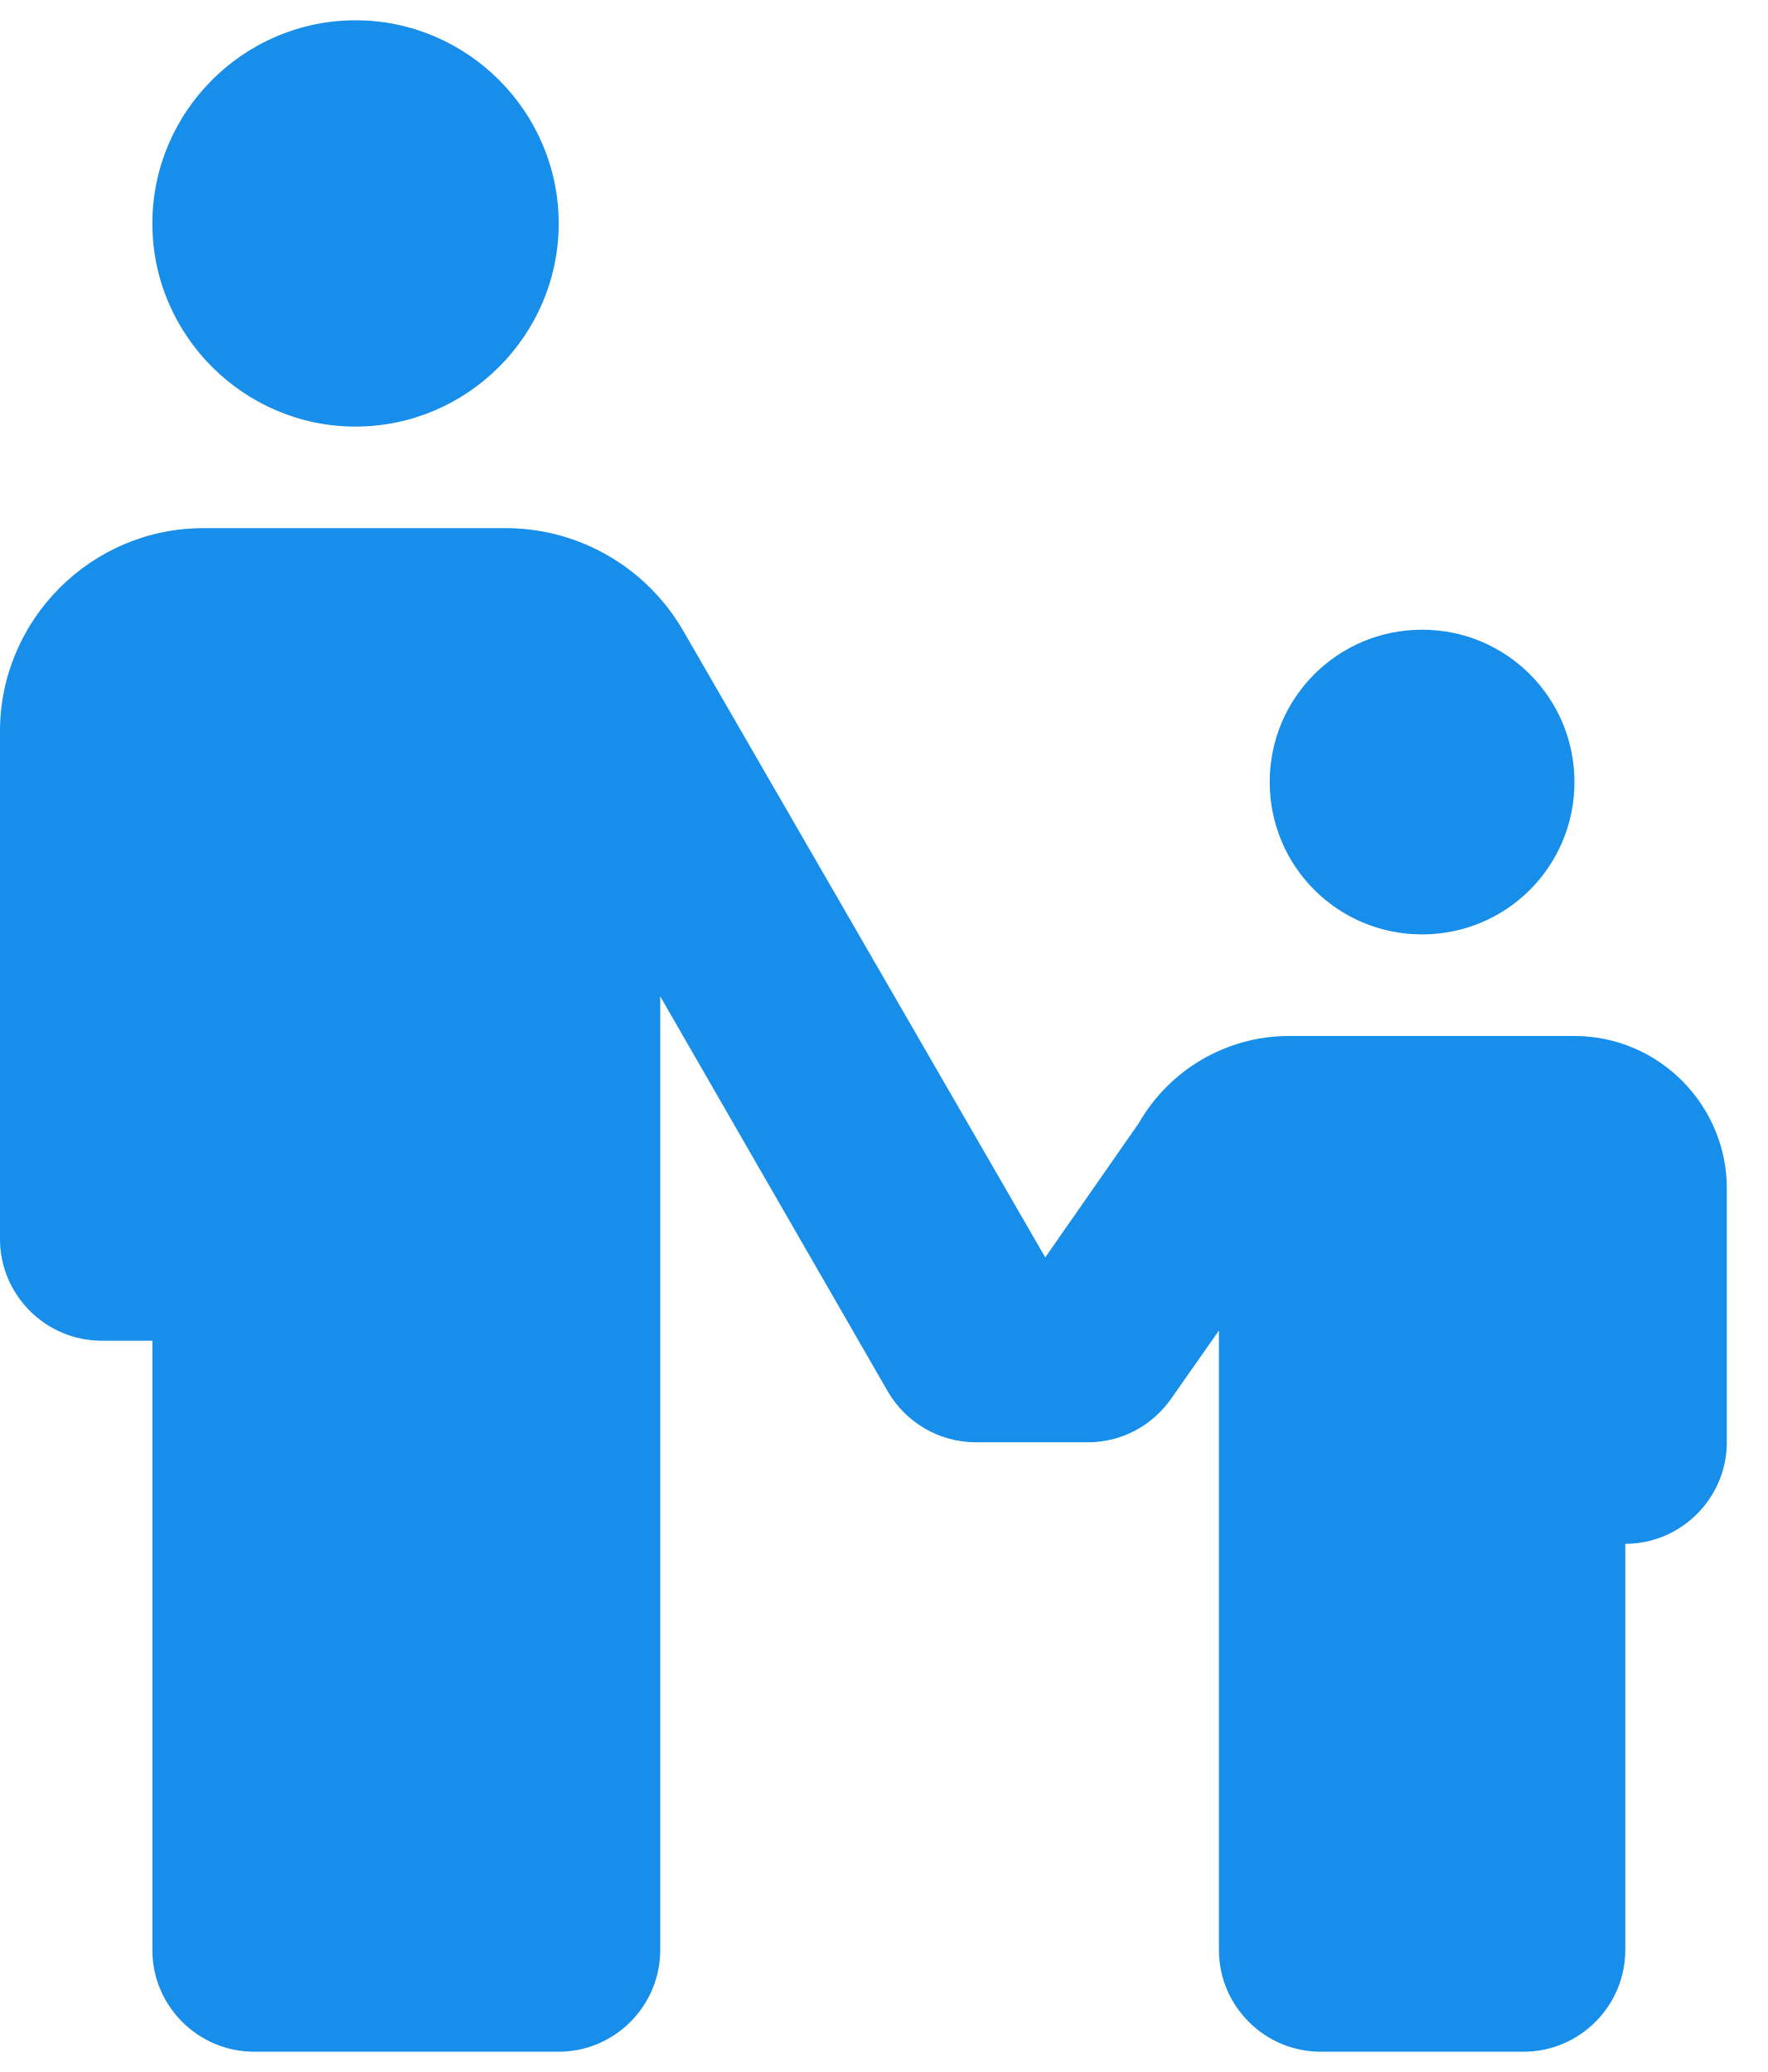
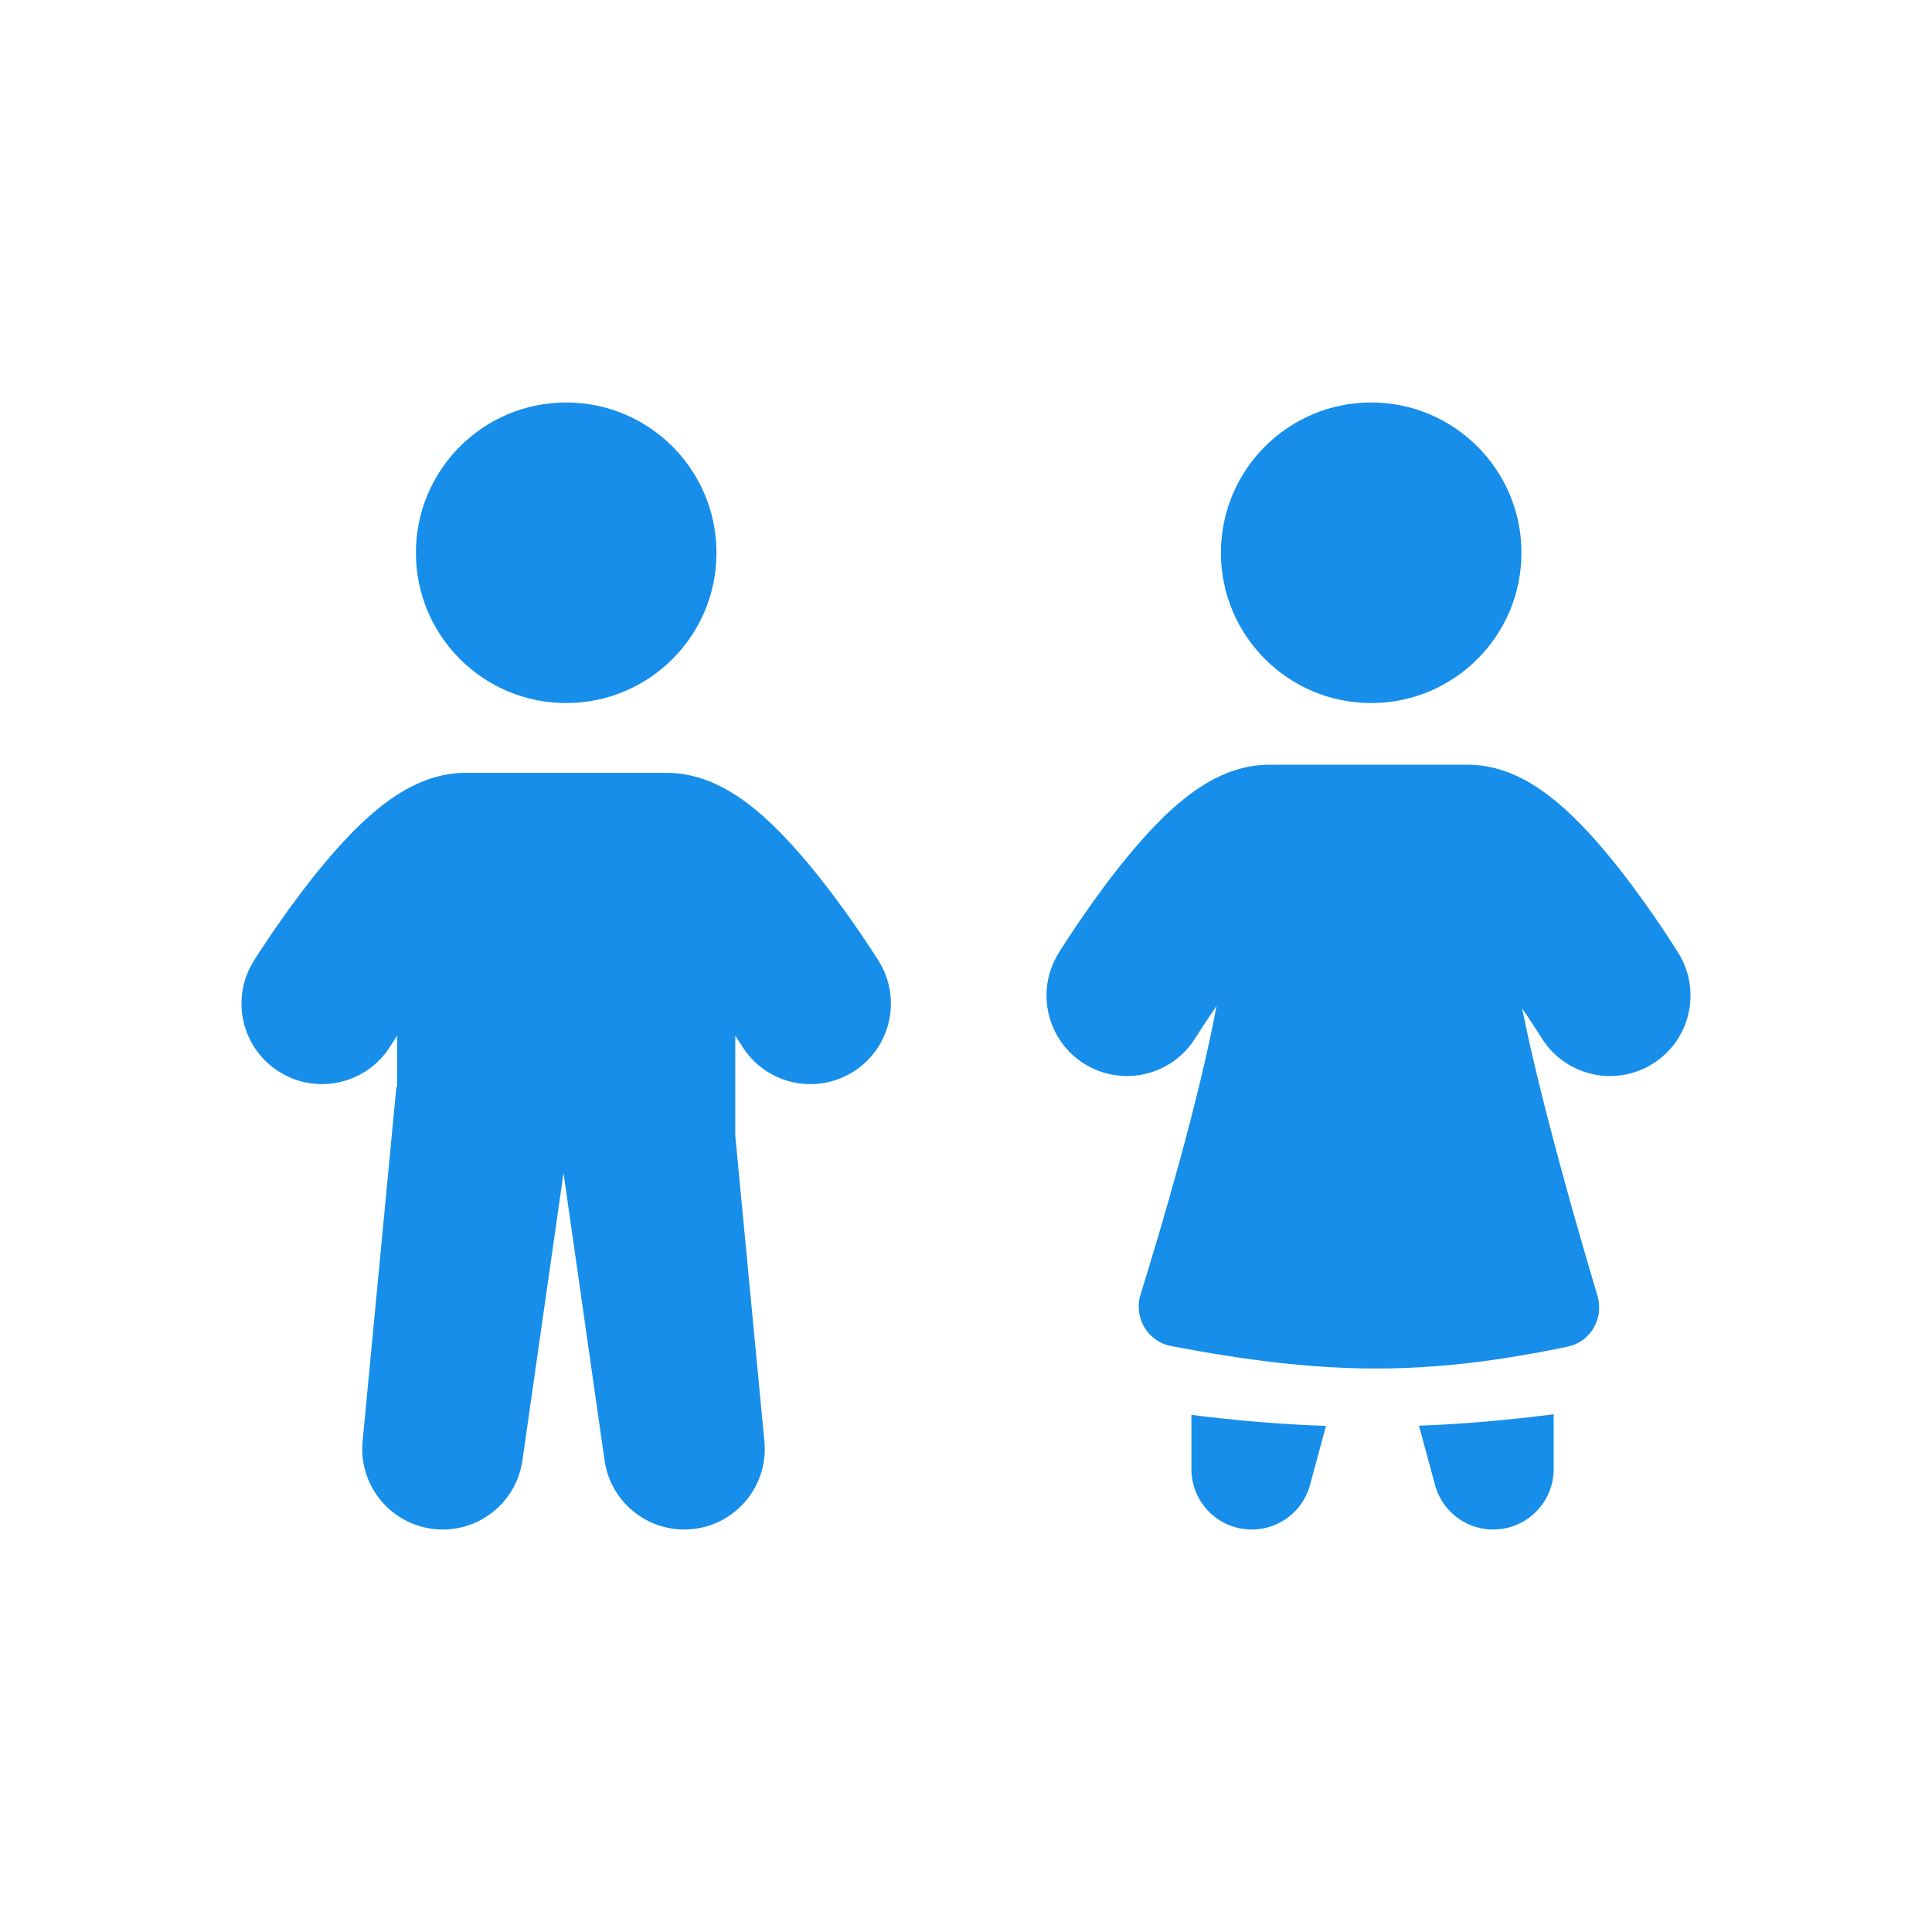
- <svg xmlns="http://www.w3.org/2000/svg" width="29" height="34" viewBox="0 0 29 34" fill="none">
-   <path d="M5.833 0.333C7.667 0.333 9.167 1.833 9.167 3.667C9.167 5.5 7.667 7 5.833 7C4 7 2.5 5.5 2.5 3.667C2.5 1.833 4 0.333 5.833 0.333ZM20.833 12.833C20.833 14.217 21.95 15.333 23.333 15.333C24.717 15.333 25.833 14.217 25.833 12.833C25.833 11.45 24.717 10.333 23.333 10.333C21.95 10.333 20.833 11.45 20.833 12.833ZM25.833 17H21.1C20.133 17.017 19.2 17.533 18.683 18.433L17.15 20.633L11.2 10.333C10.583 9.283 9.483 8.683 8.35 8.667H3.333C1.5 8.667 0 10.167 0 12V20.333C0 21.25 0.75 22 1.667 22H2.5V32C2.5 32.917 3.25 33.667 4.167 33.667H9.167C10.083 33.667 10.833 32.917 10.833 32V16.35L14.567 22.833C14.867 23.35 15.417 23.667 16.017 23.667H17.85C18.4 23.667 18.9 23.4 19.217 22.95L20 21.833V32C20 32.917 20.75 33.667 21.667 33.667H25C25.917 33.667 26.667 32.917 26.667 32V25.333C27.583 25.333 28.333 24.583 28.333 23.667V19.5C28.333 18.133 27.217 17 25.833 17Z" fill="#168EEA" />
+ <svg xmlns="http://www.w3.org/2000/svg" width="40" height="40" viewBox="0 0 40 40" fill="none">
+   <path d="M14.834 11.445C14.834 13.163 13.441 14.556 11.723 14.556C10.004 14.556 8.611 13.163 8.611 11.445C8.611 9.726 10.004 8.333 11.723 8.333C13.441 8.333 14.834 9.726 14.834 11.445Z" fill="#168EEA" />
+   <path fill-rule="evenodd" clip-rule="evenodd" d="M8.08 21.662C7.592 22.442 6.564 22.68 5.783 22.192C5.003 21.704 4.765 20.676 5.253 19.896L5.256 19.891L5.262 19.881L5.282 19.85C5.299 19.823 5.323 19.785 5.354 19.738C5.415 19.645 5.502 19.513 5.608 19.355C5.821 19.043 6.12 18.62 6.46 18.19C6.792 17.77 7.201 17.295 7.632 16.91C7.848 16.718 8.109 16.512 8.402 16.348C8.679 16.192 9.112 16.001 9.641 16.001H13.805C14.333 16.001 14.766 16.192 15.043 16.348C15.337 16.512 15.597 16.718 15.813 16.91C16.244 17.295 16.653 17.77 16.985 18.19C17.325 18.62 17.625 19.043 17.837 19.355C17.944 19.513 18.03 19.645 18.091 19.738C18.122 19.785 18.146 19.823 18.163 19.85L18.183 19.881L18.189 19.891L18.192 19.895C18.192 19.895 18.163 19.85 18.192 19.896C18.68 20.676 18.442 21.704 17.662 22.192C16.881 22.68 15.853 22.443 15.366 21.663L15.363 21.659L15.35 21.639C15.338 21.62 15.319 21.59 15.295 21.552C15.275 21.521 15.251 21.485 15.223 21.443V23.513L15.826 29.842C15.912 30.743 15.262 31.548 14.364 31.655C13.465 31.762 12.645 31.132 12.517 30.236L11.667 24.285L10.816 30.236C10.688 31.132 9.869 31.762 8.97 31.655C8.071 31.548 7.422 30.743 7.507 29.842L8.207 22.5H8.222V21.442C8.195 21.484 8.171 21.521 8.15 21.552C8.126 21.59 8.107 21.62 8.095 21.639L8.082 21.659L8.08 21.662Z" fill="#168EEA" />
+   <path d="M31.5 11.444C31.5 13.163 30.107 14.556 28.389 14.556C26.671 14.556 25.278 13.163 25.278 11.444C25.278 9.726 26.671 8.333 28.389 8.333C30.107 8.333 31.5 9.726 31.5 11.444Z" fill="#168EEA" />
+   <path fill-rule="evenodd" clip-rule="evenodd" d="M24.751 21.487C24.267 22.27 23.24 22.513 22.457 22.029C21.674 21.545 21.432 20.518 21.916 19.735L21.919 19.73L21.925 19.721L21.945 19.689C21.961 19.662 21.985 19.624 22.015 19.578C22.075 19.484 22.161 19.352 22.267 19.195C22.477 18.883 22.773 18.459 23.109 18.029C23.438 17.609 23.842 17.134 24.269 16.748C24.483 16.556 24.741 16.35 25.034 16.184C25.309 16.028 25.743 15.833 26.275 15.833H30.392C30.924 15.833 31.358 16.028 31.633 16.184C31.925 16.35 32.184 16.556 32.397 16.748C32.825 17.134 33.229 17.609 33.558 18.029C33.894 18.459 34.19 18.883 34.4 19.195C34.506 19.352 34.591 19.484 34.652 19.578C34.682 19.624 34.706 19.662 34.722 19.689L34.742 19.721C34.758 19.745 34.751 19.735 34.751 19.735C35.235 20.518 34.993 21.545 34.21 22.029C33.427 22.513 32.4 22.27 31.916 21.488L31.913 21.484L31.901 21.464C31.889 21.445 31.87 21.416 31.846 21.377C31.797 21.301 31.724 21.19 31.634 21.055C31.597 21 31.556 20.94 31.514 20.878C31.903 22.82 32.671 25.483 33.074 26.83C33.212 27.294 32.932 27.781 32.459 27.88C29.511 28.494 27.447 28.478 24.247 27.869C23.759 27.776 23.466 27.275 23.614 26.801C24.034 25.449 24.817 22.813 25.187 20.829C25.132 20.909 25.08 20.985 25.033 21.055C24.942 21.19 24.87 21.301 24.821 21.377C24.796 21.416 24.778 21.445 24.766 21.464L24.753 21.484L24.751 21.487Z" fill="#168EEA" />
+   <path fill-rule="evenodd" clip-rule="evenodd" d="M24.667 29.293V30.417C24.667 31.044 25.131 31.573 25.752 31.656C26.374 31.738 26.96 31.348 27.123 30.742L27.453 29.522C26.551 29.491 25.635 29.416 24.667 29.293ZM29.379 29.518L29.71 30.742C29.873 31.348 30.459 31.738 31.081 31.656C31.702 31.573 32.167 31.043 32.167 30.416V29.281C31.198 29.405 30.282 29.484 29.379 29.518Z" fill="#168EEA" />
</svg>
